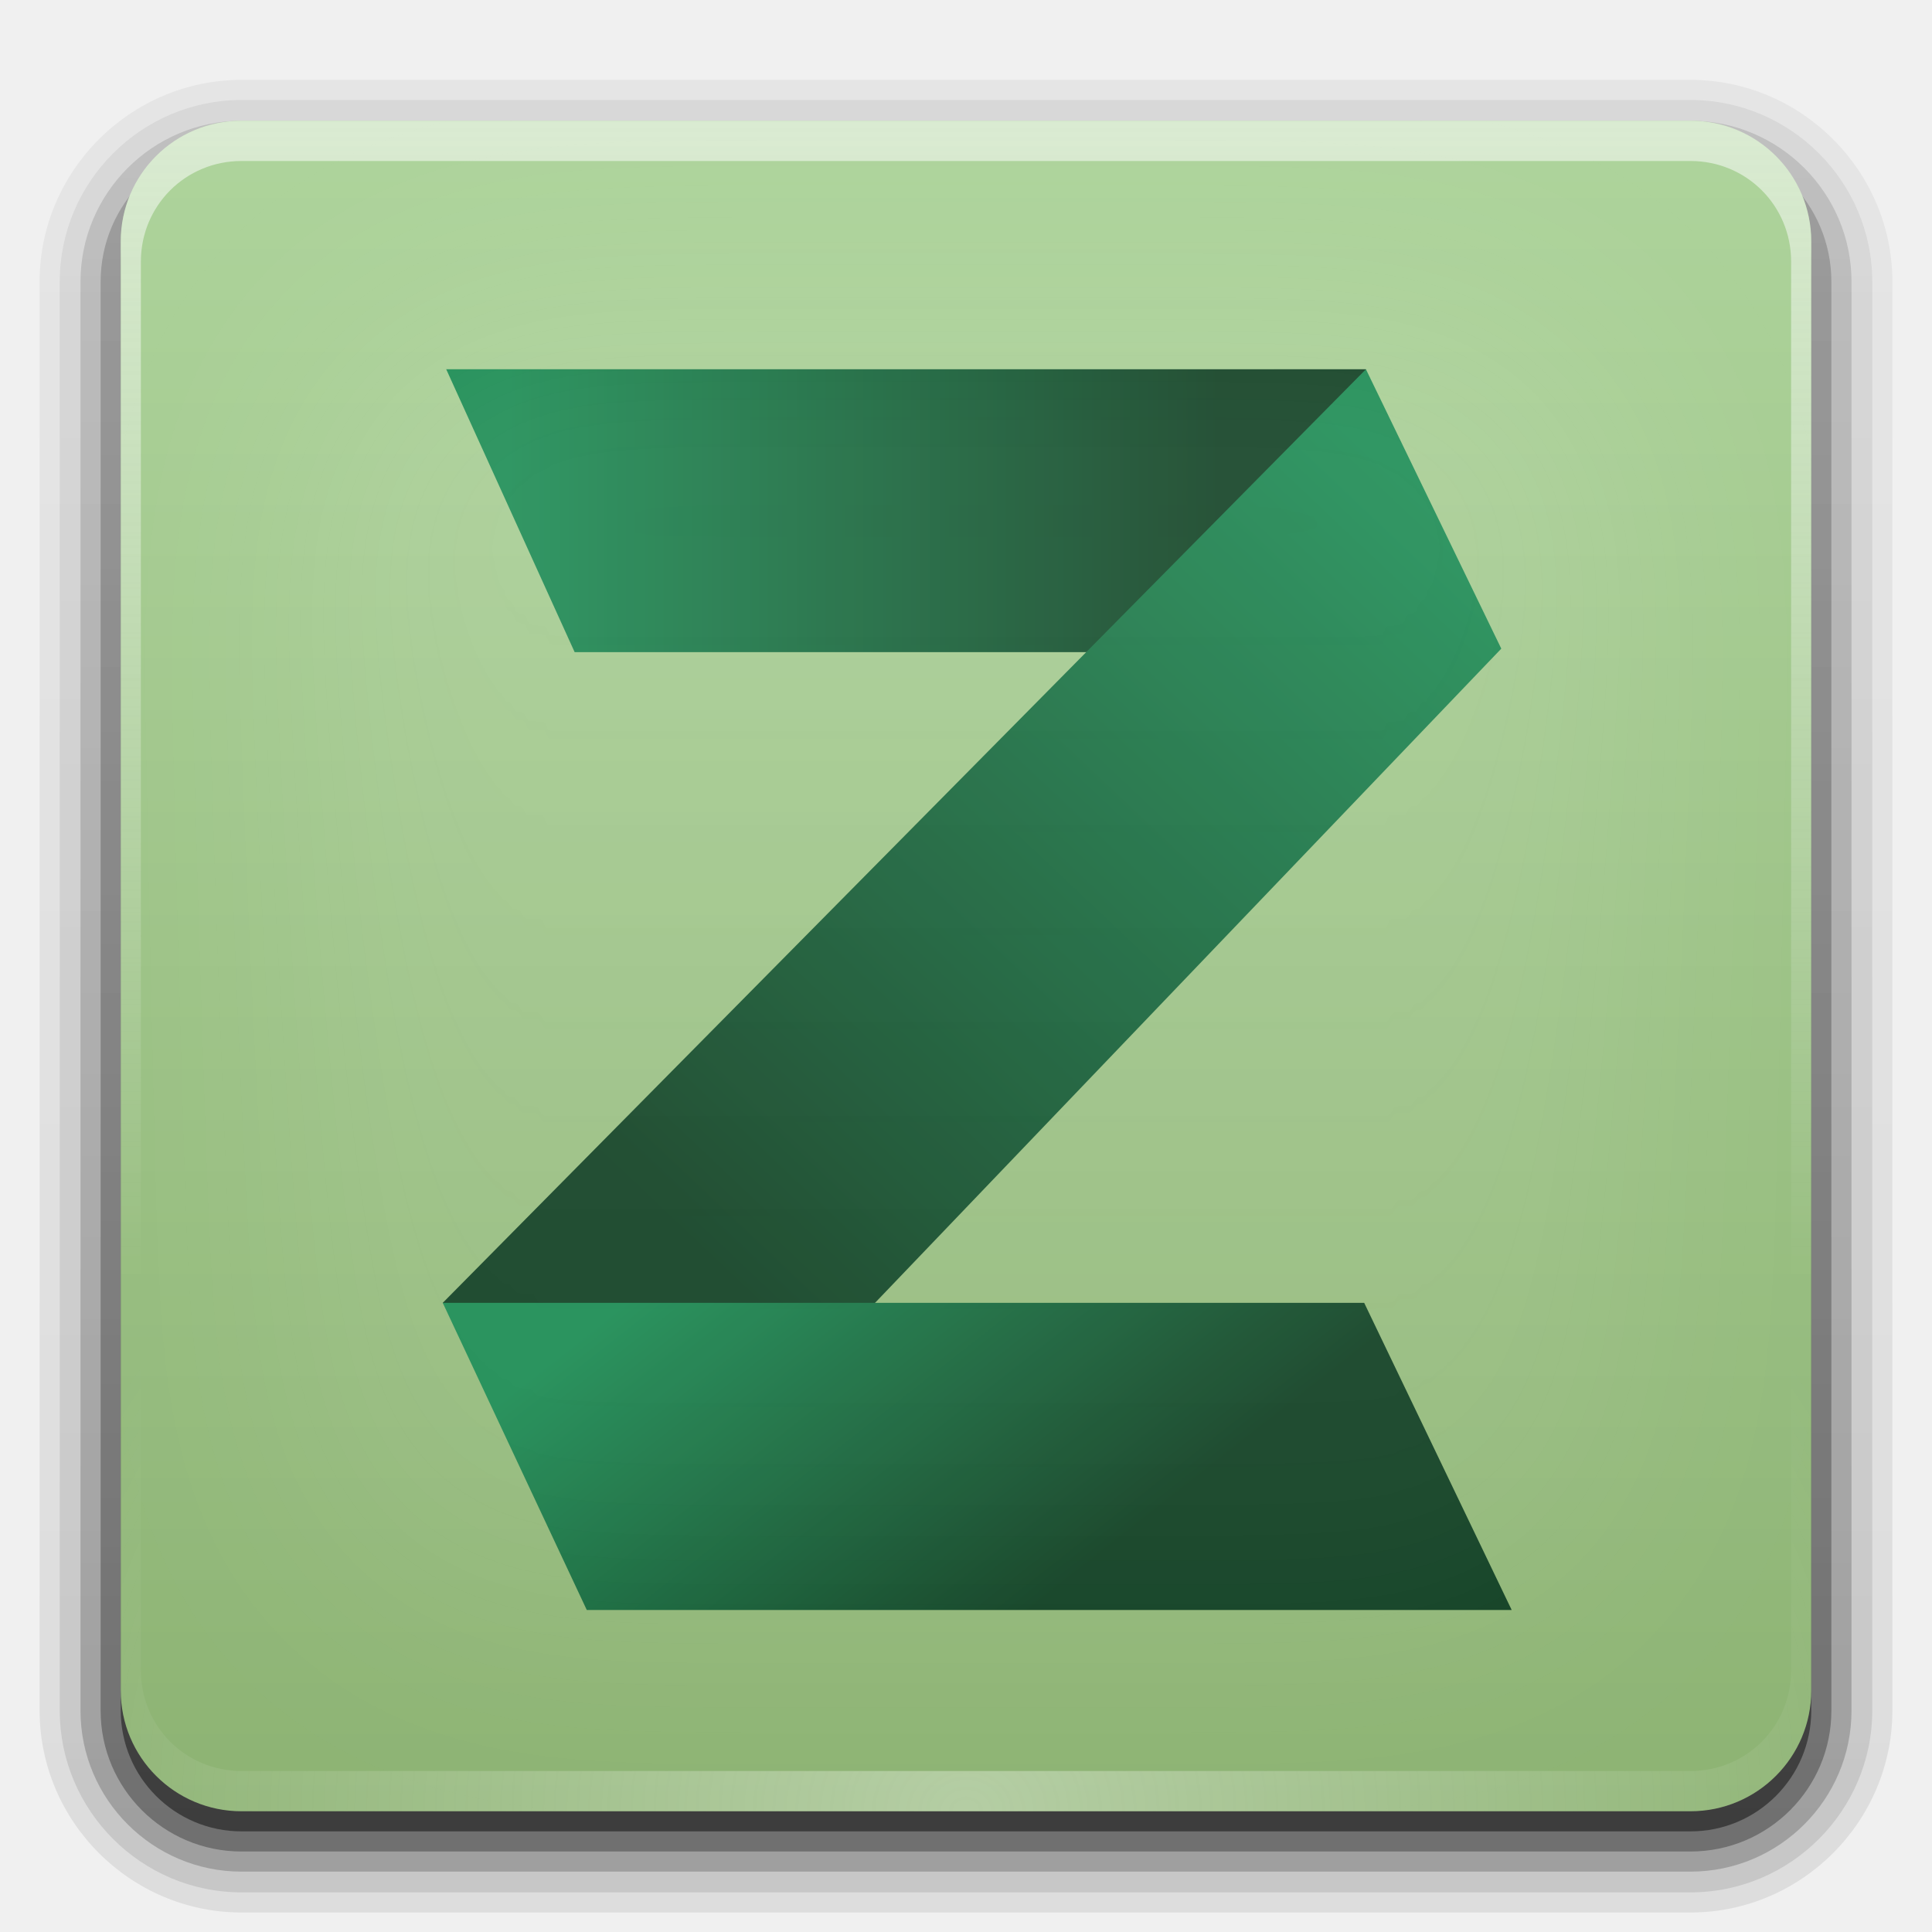
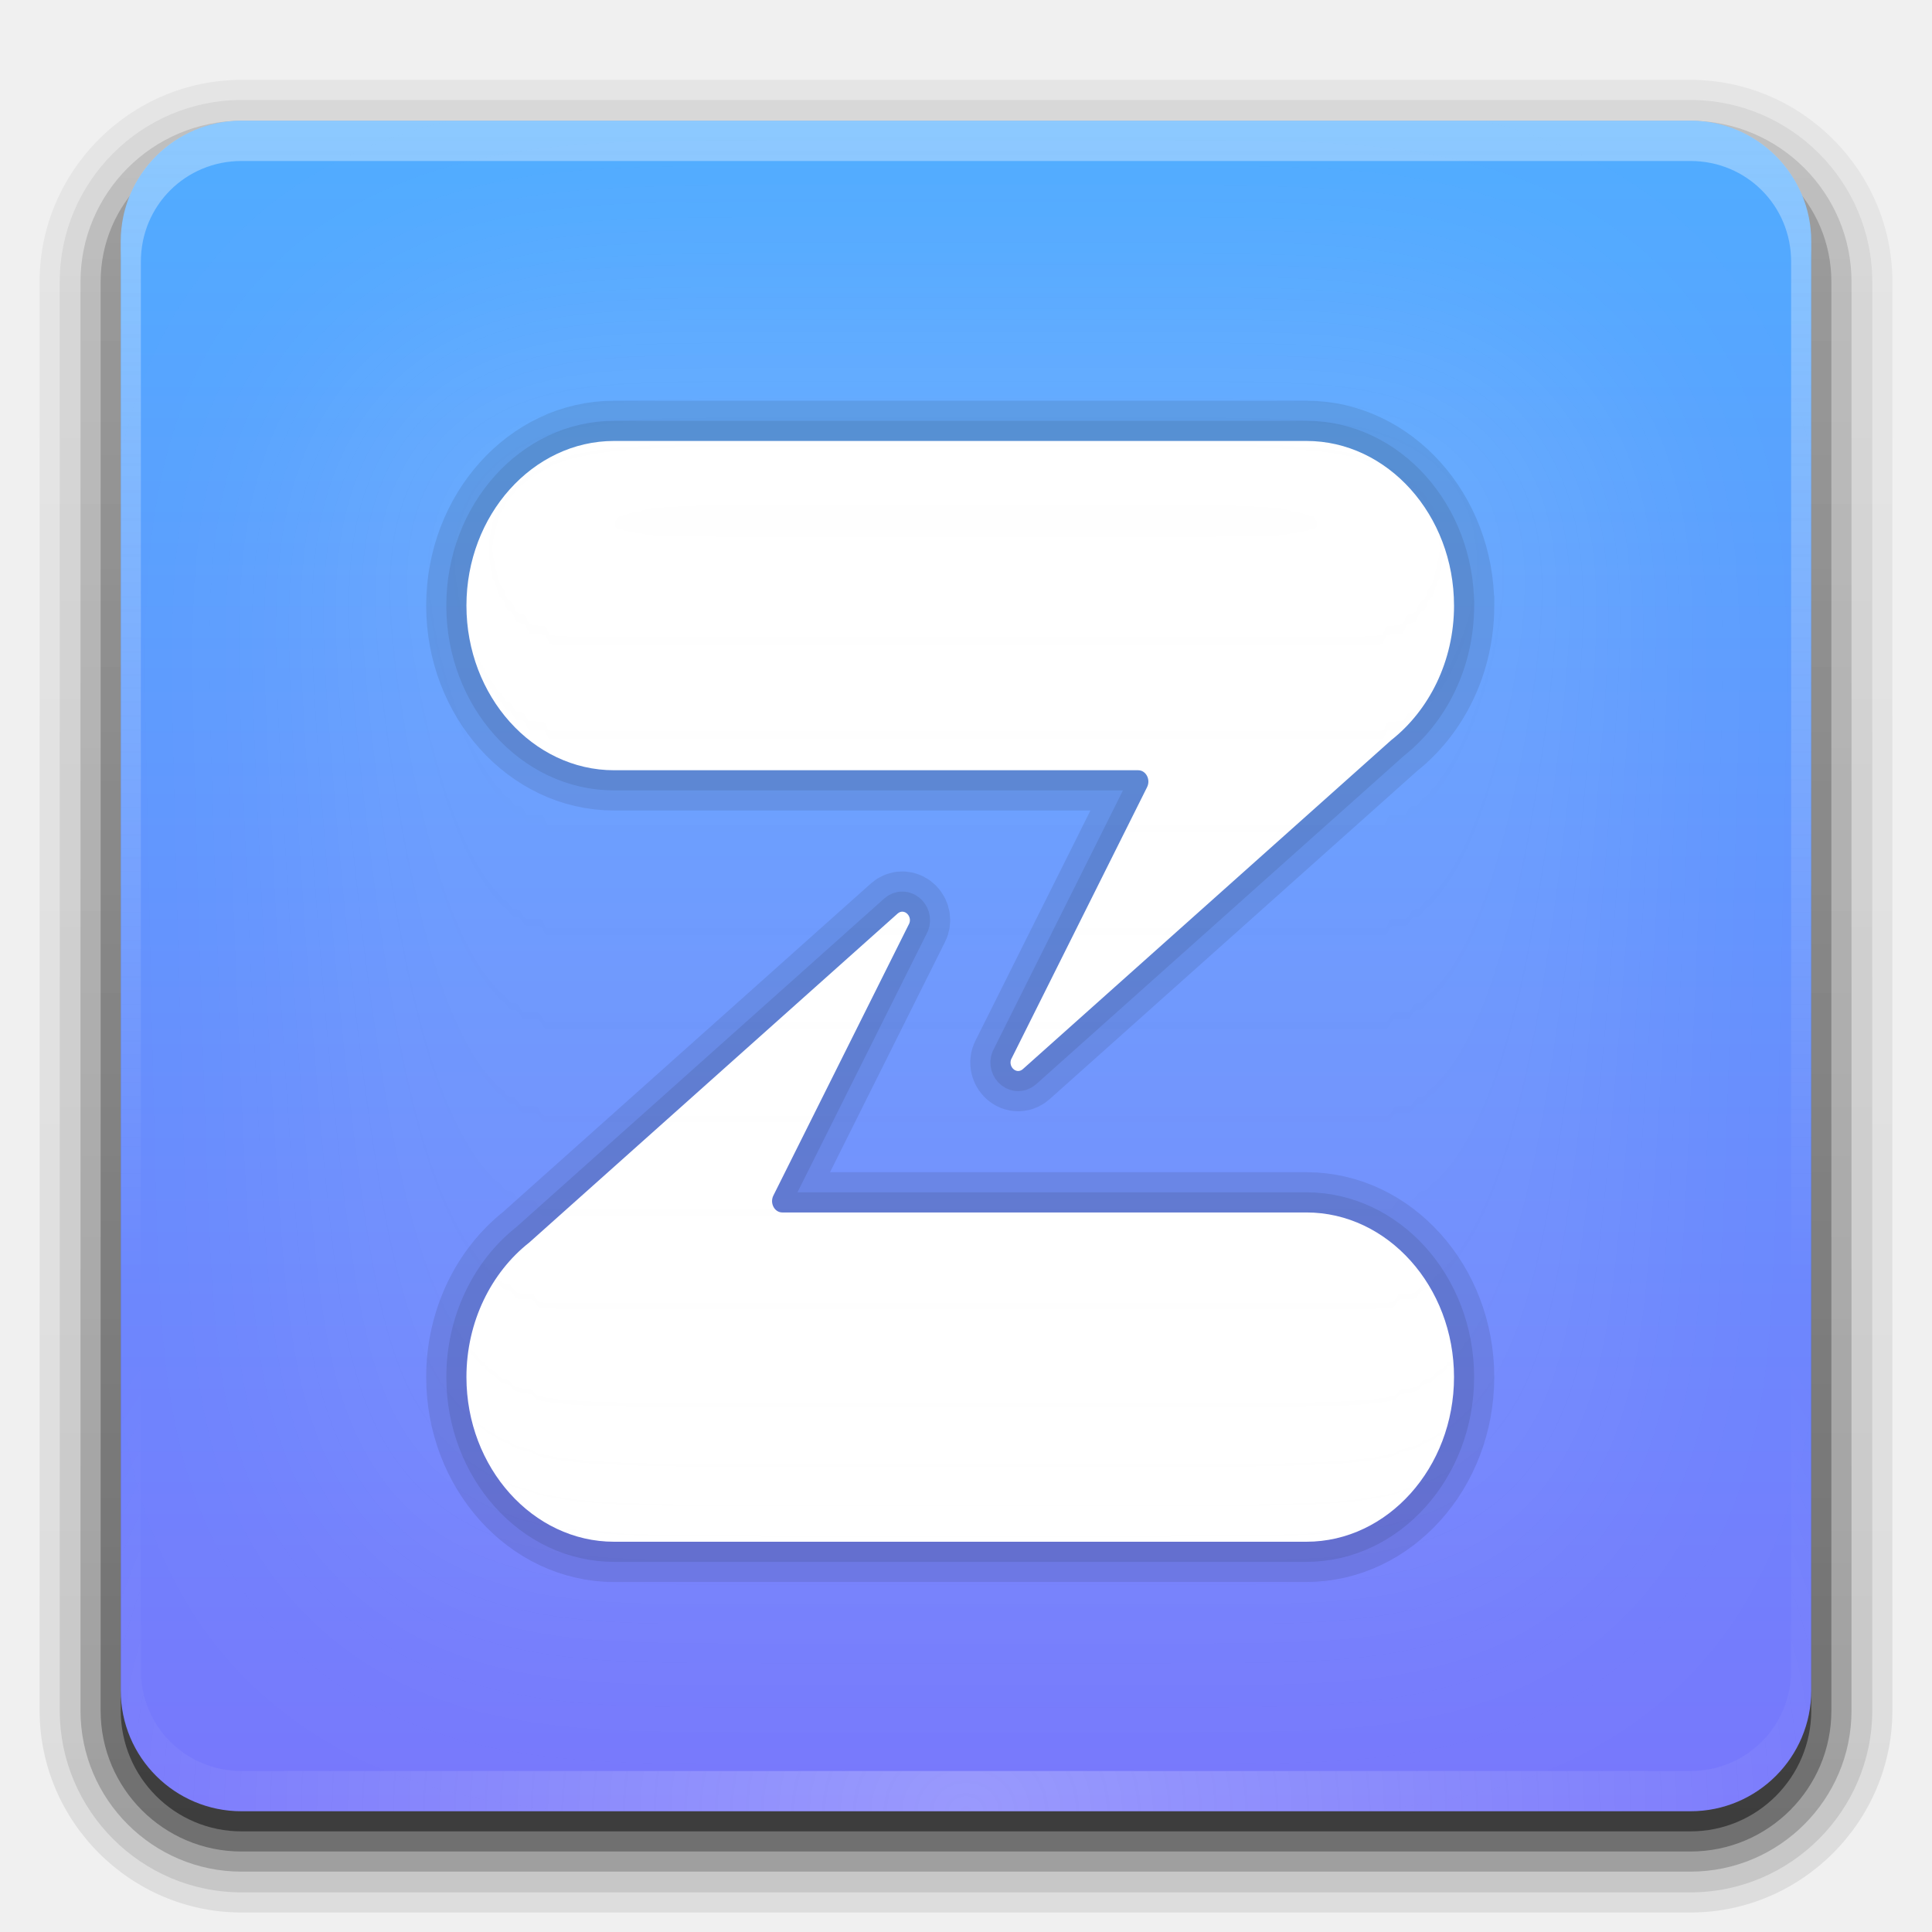
- <svg xmlns="http://www.w3.org/2000/svg" xmlns:xlink="http://www.w3.org/1999/xlink" version="1.0" width="96" height="96" id="svg2408">
+ <svg xmlns="http://www.w3.org/2000/svg" xmlns:xlink="http://www.w3.org/1999/xlink" id="svg2408" height="96" width="96" version="1.0">
  <defs id="defs2410">
-     <linearGradient x1="45.448" y1="92.54" x2="45.448" y2="7.017" id="ButtonShadow" gradientUnits="userSpaceOnUse" gradientTransform="scale(1.005865,0.994169)">
-       <stop id="stop3750" style="stop-color:#000000;stop-opacity:1" offset="0" />
-       <stop id="stop3752" style="stop-color:#000000;stop-opacity:0.588" offset="1" />
+     <linearGradient gradientTransform="scale(1.005865,0.994169)" gradientUnits="userSpaceOnUse" id="ButtonShadow" y2="7.017" x2="45.448" y1="92.54" x1="45.448">
+       <stop offset="0" style="stop-color:#000000;stop-opacity:1" id="stop3750" />
+       <stop offset="1" style="stop-color:#000000;stop-opacity:0.588" id="stop3752" />
    </linearGradient>
    <linearGradient id="linearGradient3737">
-       <stop id="stop3739" style="stop-color:#fefefe;stop-opacity:1" offset="0" />
-       <stop id="stop3741" style="stop-color:#fefefe;stop-opacity:0" offset="1" />
+       <stop offset="0" style="stop-color:#fefefe;stop-opacity:1" id="stop3739" />
+       <stop offset="1" style="stop-color:#fefefe;stop-opacity:0" id="stop3741" />
    </linearGradient>
-     <filter color-interpolation-filters="sRGB" id="filter3174">
-       <feGaussianBlur id="feGaussianBlur3176" stdDeviation="1.71" />
+     <filter id="filter3174" color-interpolation-filters="sRGB">
+       <feGaussianBlur stdDeviation="1.71" id="feGaussianBlur3176" />
    </filter>
-     <linearGradient x1="36.357" y1="6" x2="36.357" y2="63.893" id="linearGradient3188" xlink:href="#linearGradient3737" gradientUnits="userSpaceOnUse" />
-     <filter x="-0.192" y="-0.192" width="1.384" height="1.384" color-interpolation-filters="sRGB" id="filter3794">
-       <feGaussianBlur id="feGaussianBlur3796" stdDeviation="5.28" />
+     <linearGradient gradientUnits="userSpaceOnUse" xlink:href="#linearGradient3737" id="linearGradient3188" y2="63.893" x2="36.357" y1="6" x1="36.357" />
+     <filter id="filter3794" color-interpolation-filters="sRGB" height="1.384" width="1.384" y="-0.192" x="-0.192">
+       <feGaussianBlur stdDeviation="5.28" id="feGaussianBlur3796" />
    </filter>
-     <linearGradient x1="48" y1="20.221" x2="48" y2="138.661" id="linearGradient3613" xlink:href="#linearGradient3737" gradientUnits="userSpaceOnUse" />
-     <radialGradient cx="48" cy="90.172" r="42" fx="48" fy="90.172" id="radialGradient3619" xlink:href="#linearGradient3737" gradientUnits="userSpaceOnUse" gradientTransform="matrix(1.157313,0,0,0.9959077,-7.551021,0.1971319)" />
+     <linearGradient gradientUnits="userSpaceOnUse" xlink:href="#linearGradient3737" id="linearGradient3613" y2="138.661" x2="48" y1="20.221" x1="48" />
+     <radialGradient gradientTransform="matrix(1.157313,0,0,0.9959077,-7.551021,0.1971319)" gradientUnits="userSpaceOnUse" xlink:href="#linearGradient3737" id="radialGradient3619" fy="90.172" fx="48" r="42" cy="90.172" cx="48" />
    <clipPath id="clipPath3613">
-       <rect width="84" height="84" rx="6" ry="6" x="6" y="6" id="rect3615" style="fill:#fefefe;fill-opacity:1;fill-rule:nonzero;stroke:none" />
+       <rect style="fill:#fefefe;fill-opacity:1;fill-rule:nonzero;stroke:none" id="rect3615" y="6" x="6" ry="6" rx="6" height="84" width="84" />
    </clipPath>
-     <linearGradient x1="45.448" y1="92.54" x2="45.448" y2="7.017" id="ButtonShadow-0" gradientUnits="userSpaceOnUse" gradientTransform="matrix(1.005865,0,0,0.994169,100,0)">
-       <stop id="stop3750-8" style="stop-color:#000000;stop-opacity:1" offset="0" />
-       <stop id="stop3752-5" style="stop-color:#000000;stop-opacity:0.588" offset="1" />
+     <linearGradient gradientTransform="matrix(1.005865,0,0,0.994169,100,0)" gradientUnits="userSpaceOnUse" id="ButtonShadow-0" y2="7.017" x2="45.448" y1="92.54" x1="45.448">
+       <stop offset="0" style="stop-color:#000000;stop-opacity:1" id="stop3750-8" />
+       <stop offset="1" style="stop-color:#000000;stop-opacity:0.588" id="stop3752-5" />
    </linearGradient>
-     <linearGradient x1="32.251" y1="6.132" x2="32.251" y2="90.239" id="linearGradient3780" xlink:href="#ButtonShadow-0" gradientUnits="userSpaceOnUse" gradientTransform="matrix(1.02381,0,0,1.011905,-1.142857,-98.07143)" />
-     <linearGradient x1="32.251" y1="6.132" x2="32.251" y2="90.239" id="linearGradient3772" xlink:href="#ButtonShadow-0" gradientUnits="userSpaceOnUse" gradientTransform="matrix(1.02381,0,0,1.011905,-1.142857,-98.07143)" />
-     <linearGradient x1="32.251" y1="6.132" x2="32.251" y2="90.239" id="linearGradient3725" xlink:href="#ButtonShadow-0" gradientUnits="userSpaceOnUse" gradientTransform="matrix(1.02381,0,0,1.011905,-1.142857,-98.07143)" />
-     <linearGradient x1="32.251" y1="6.132" x2="32.251" y2="90.239" id="linearGradient3721" xlink:href="#ButtonShadow-0" gradientUnits="userSpaceOnUse" gradientTransform="translate(0,-97)" />
-     <linearGradient x1="32.251" y1="6.132" x2="32.251" y2="90.239" id="linearGradient3026" xlink:href="#ButtonShadow-0" gradientUnits="userSpaceOnUse" gradientTransform="matrix(1.02381,0,0,1.011905,-1.142857,-98.07143)" />
-     <linearGradient x1="6" y1="48" x2="90" y2="48" id="linearGradient3849" xlink:href="#linearGradient3843-5" gradientUnits="userSpaceOnUse" gradientTransform="translate(-96,0)" />
+     <linearGradient gradientTransform="matrix(1.02381,0,0,1.011905,-1.142857,-98.07143)" gradientUnits="userSpaceOnUse" xlink:href="#ButtonShadow-0" id="linearGradient3780" y2="90.239" x2="32.251" y1="6.132" x1="32.251" />
+     <linearGradient gradientTransform="matrix(1.02381,0,0,1.011905,-1.142857,-98.07143)" gradientUnits="userSpaceOnUse" xlink:href="#ButtonShadow-0" id="linearGradient3772" y2="90.239" x2="32.251" y1="6.132" x1="32.251" />
+     <linearGradient gradientTransform="matrix(1.02381,0,0,1.011905,-1.142857,-98.07143)" gradientUnits="userSpaceOnUse" xlink:href="#ButtonShadow-0" id="linearGradient3725" y2="90.239" x2="32.251" y1="6.132" x1="32.251" />
+     <linearGradient gradientTransform="translate(0,-97)" gradientUnits="userSpaceOnUse" xlink:href="#ButtonShadow-0" id="linearGradient3721" y2="90.239" x2="32.251" y1="6.132" x1="32.251" />
+     <linearGradient gradientTransform="matrix(1.02381,0,0,1.011905,-1.142857,-98.07143)" gradientUnits="userSpaceOnUse" xlink:href="#ButtonShadow-0" id="linearGradient3026" y2="90.239" x2="32.251" y1="6.132" x1="32.251" />
+     <linearGradient gradientTransform="translate(-96)" gradientUnits="userSpaceOnUse" xlink:href="#linearGradient3843-5" id="linearGradient3849" y2="48" x2="90" y1="48" x1="6" />
    <linearGradient id="linearGradient3843-5">
-       <stop id="stop3845-0" style="stop-color:#8db373;stop-opacity:1" offset="0" />
-       <stop id="stop3847-4" style="stop-color:#aed49c;stop-opacity:1" offset="1" />
+       <stop offset="0" style="stop-color:#7877fc;stop-opacity:1" id="stop3845-0" />
+       <stop offset="1" style="stop-color:#50adff;stop-opacity:1" id="stop3847-4" />
    </linearGradient>
-     <linearGradient id="linearGradient-1" y2="62.452" x2="102.977" y1="62.452" x1="8.743" gradientTransform="scale(1.805544,0.5538497)" gradientUnits="userSpaceOnUse">
-       <stop id="stop2" offset="0%" stop-color="#1E8D55" />
-       <stop id="stop4" offset="100%" stop-color="#134225" />
+     <linearGradient gradientUnits="userSpaceOnUse" gradientTransform="scale(1.805544,0.5538497)" x1="8.743" y1="62.452" x2="102.977" y2="62.452" id="linearGradient-1">
+       <stop stop-color="#1E8D55" offset="0%" id="stop2" />
+       <stop stop-color="#134225" offset="100%" id="stop4" />
    </linearGradient>
-     <linearGradient id="linearGradient-2" y2="207.74" x2="43.407" y1="36.03" x1="224.367" gradientTransform="scale(1.056021,0.9469513)" gradientUnits="userSpaceOnUse">
-       <stop id="stop7" offset="0%" stop-color="#1E8D55" />
-       <stop id="stop9" offset="100%" stop-color="#134225" />
+     <linearGradient gradientUnits="userSpaceOnUse" gradientTransform="scale(1.056021,0.9469513)" x1="224.367" y1="36.03" x2="43.407" y2="207.74" id="linearGradient-2">
+       <stop stop-color="#1E8D55" offset="0%" id="stop7" />
+       <stop stop-color="#134225" offset="100%" id="stop9" />
    </linearGradient>
-     <linearGradient id="linearGradient-3" y2="485.692" x2="100.559" y1="452.714" x1="10.479" gradientTransform="scale(1.865539,0.536038)" gradientUnits="userSpaceOnUse">
-       <stop id="stop12" offset="0%" stop-color="#1E8D55" />
-       <stop id="stop14" offset="100%" stop-color="#134225" />
+     <linearGradient gradientUnits="userSpaceOnUse" gradientTransform="scale(1.865539,0.536038)" x1="10.479" y1="452.714" x2="100.559" y2="485.692" id="linearGradient-3">
+       <stop stop-color="#1E8D55" offset="0%" id="stop12" />
+       <stop stop-color="#134225" offset="100%" id="stop14" />
    </linearGradient>
  </defs>
-   <g id="layer2" style="display:none">
-     <rect width="86" height="85" rx="6" ry="6" x="5" y="7" id="rect3745" style="opacity:0.9;fill:url(#ButtonShadow);fill-opacity:1;fill-rule:nonzero;stroke:none;filter:url(#filter3174)" />
+   <g style="display:none" id="layer2">
+     <rect style="opacity:0.9;fill:url(#ButtonShadow);fill-opacity:1;fill-rule:nonzero;stroke:none;filter:url(#filter3174)" id="rect3745" y="7" x="5" ry="6" rx="6" height="85" width="86" />
  </g>
  <g id="layer3">
-     <path d="m 12,-95.031 c -5.511,0 -10.031,4.52 -10.031,10.031 l 0,71 c 0,5.511 4.52,10.031 10.031,10.031 l 72,0 c 5.511,0 10.031,-4.52 10.031,-10.031 l 0,-71 c 0,-5.511 -4.52,-10.031 -10.031,-10.031 l -72,0 z" transform="scale(1,-1)" id="path3786" style="opacity:0.08;fill:url(#linearGradient3026);fill-opacity:1;fill-rule:nonzero;stroke:none;display:inline" />
-     <path d="m 12,-94.031 c -4.972,0 -9.031,4.06 -9.031,9.031 l 0,71 c 0,4.972 4.06,9.031 9.031,9.031 l 72,0 c 4.972,0 9.031,-4.06 9.031,-9.031 l 0,-71 c 0,-4.972 -4.06,-9.031 -9.031,-9.031 l -72,0 z" transform="scale(1,-1)" id="path3778" style="opacity:0.1;fill:url(#linearGradient3780);fill-opacity:1;fill-rule:nonzero;stroke:none;display:inline" />
-     <path d="m 12,-93 c -4.409,0 -8,3.591 -8,8 l 0,71 c 0,4.409 3.591,8 8,8 l 72,0 c 4.409,0 8,-3.591 8,-8 l 0,-71 c 0,-4.409 -3.591,-8 -8,-8 l -72,0 z" transform="scale(1,-1)" id="path3770" style="opacity:0.2;fill:url(#linearGradient3772);fill-opacity:1;fill-rule:nonzero;stroke:none;display:inline" />
-     <rect width="86" height="85" rx="7" ry="7" x="5" y="-92" transform="scale(1,-1)" id="rect3723" style="opacity:0.3;fill:url(#linearGradient3725);fill-opacity:1;fill-rule:nonzero;stroke:none;display:inline" />
-     <rect width="84" height="84" rx="6" ry="6" x="6" y="-91" transform="scale(1,-1)" id="rect3716" style="opacity:0.45;fill:url(#linearGradient3721);fill-opacity:1;fill-rule:nonzero;stroke:none;display:inline" />
+     <path style="opacity:0.08;fill:url(#linearGradient3026);fill-opacity:1;fill-rule:nonzero;stroke:none;display:inline" id="path3786" transform="scale(1,-1)" d="m 12,-95.031 c -5.511,0 -10.031,4.52 -10.031,10.031 l 0,71 c 0,5.511 4.52,10.031 10.031,10.031 l 72,0 c 5.511,0 10.031,-4.52 10.031,-10.031 l 0,-71 c 0,-5.511 -4.52,-10.031 -10.031,-10.031 l -72,0 z" />
+     <path style="opacity:0.1;fill:url(#linearGradient3780);fill-opacity:1;fill-rule:nonzero;stroke:none;display:inline" id="path3778" transform="scale(1,-1)" d="m 12,-94.031 c -4.972,0 -9.031,4.06 -9.031,9.031 l 0,71 c 0,4.972 4.06,9.031 9.031,9.031 l 72,0 c 4.972,0 9.031,-4.06 9.031,-9.031 l 0,-71 c 0,-4.972 -4.06,-9.031 -9.031,-9.031 l -72,0 z" />
+     <path style="opacity:0.2;fill:url(#linearGradient3772);fill-opacity:1;fill-rule:nonzero;stroke:none;display:inline" id="path3770" transform="scale(1,-1)" d="m 12,-93 c -4.409,0 -8,3.591 -8,8 l 0,71 c 0,4.409 3.591,8 8,8 l 72,0 c 4.409,0 8,-3.591 8,-8 l 0,-71 c 0,-4.409 -3.591,-8 -8,-8 l -72,0 z" />
+     <rect style="opacity:0.3;fill:url(#linearGradient3725);fill-opacity:1;fill-rule:nonzero;stroke:none;display:inline" id="rect3723" transform="scale(1,-1)" y="-92" x="5" ry="7" rx="7" height="85" width="86" />
+     <rect style="opacity:0.45;fill:url(#linearGradient3721);fill-opacity:1;fill-rule:nonzero;stroke:none;display:inline" id="rect3716" transform="scale(1,-1)" y="-91" x="6" ry="6" rx="6" height="84" width="84" />
  </g>
  <g id="layer1">
-     <rect width="84" height="84" rx="6" ry="6" x="-90" y="6" transform="matrix(0,-1,1,0,0,0)" id="rect2419" style="fill:url(#linearGradient3849);fill-opacity:1;fill-rule:nonzero;stroke:none" />
-     <path d="M 12,6 C 8.676,6 6,8.676 6,12 l 0,2 0,68 0,2 c 0,0.335 0.041,0.651 0.094,0.969 0.049,0.296 0.097,0.597 0.188,0.875 0.01,0.03 0.021,0.064 0.031,0.094 0.099,0.288 0.235,0.547 0.375,0.812 0.145,0.274 0.316,0.536 0.5,0.781 0.184,0.246 0.374,0.473 0.594,0.688 0.44,0.428 0.943,0.815 1.5,1.094 0.279,0.14 0.573,0.247 0.875,0.344 -0.256,-0.1 -0.487,-0.236 -0.719,-0.375 -0.007,-0.004 -0.024,0.004 -0.031,0 -0.032,-0.019 -0.062,-0.043 -0.094,-0.062 -0.12,-0.077 -0.231,-0.164 -0.344,-0.25 -0.106,-0.081 -0.213,-0.161 -0.312,-0.25 C 8.478,88.557 8.309,88.373 8.156,88.188 8.049,88.057 7.938,87.922 7.844,87.781 7.819,87.743 7.805,87.695 7.781,87.656 7.716,87.553 7.651,87.452 7.594,87.344 7.493,87.149 7.388,86.928 7.312,86.719 7.305,86.697 7.289,86.678 7.281,86.656 7.249,86.564 7.245,86.469 7.219,86.375 7.188,86.268 7.148,86.172 7.125,86.062 7.052,85.721 7,85.364 7,85 L 7,83 7,15 7,13 C 7,10.218 9.218,8 12,8 l 2,0 68,0 2,0 c 2.782,0 5,2.218 5,5 l 0,2 0,68 0,2 c 0,0.364 -0.052,0.721 -0.125,1.062 -0.044,0.207 -0.088,0.398 -0.156,0.594 -0.008,0.022 -0.023,0.041 -0.031,0.062 -0.063,0.174 -0.138,0.367 -0.219,0.531 -0.042,0.083 -0.079,0.17 -0.125,0.25 -0.055,0.097 -0.127,0.188 -0.188,0.281 -0.094,0.141 -0.205,0.276 -0.312,0.406 -0.143,0.174 -0.303,0.347 -0.469,0.5 -0.011,0.01 -0.02,0.021 -0.031,0.031 -0.138,0.126 -0.285,0.234 -0.438,0.344 -0.103,0.073 -0.204,0.153 -0.312,0.219 -0.007,0.004 -0.024,-0.004 -0.031,0 -0.232,0.139 -0.463,0.275 -0.719,0.375 0.302,-0.097 0.596,-0.204 0.875,-0.344 0.557,-0.279 1.06,-0.666 1.5,-1.094 0.22,-0.214 0.409,-0.442 0.594,-0.688 0.184,-0.246 0.355,-0.508 0.5,-0.781 0.14,-0.265 0.276,-0.525 0.375,-0.812 0.01,-0.031 0.021,-0.063 0.031,-0.094 0.09,-0.278 0.139,-0.579 0.188,-0.875 C 89.959,84.651 90,84.335 90,84 l 0,-2 0,-68 0,-2 C 90,8.676 87.324,6 84,6 L 12,6 z" id="rect3728" style="opacity:0.55;fill:url(#linearGradient3188);fill-opacity:1;fill-rule:nonzero;stroke:none" />
-     <path d="M 12,90 C 8.676,90 6,87.324 6,84 L 6,82 6,14 6,12 c 0,-0.335 0.041,-0.651 0.094,-0.969 0.049,-0.296 0.097,-0.597 0.188,-0.875 C 6.291,10.126 6.302,10.093 6.312,10.062 6.411,9.775 6.547,9.515 6.688,9.25 6.832,8.976 7.003,8.714 7.188,8.469 7.372,8.223 7.561,7.995 7.781,7.781 8.221,7.353 8.724,6.967 9.281,6.688 9.56,6.548 9.855,6.441 10.156,6.344 9.9,6.444 9.67,6.58 9.438,6.719 c -0.007,0.004 -0.024,-0.004 -0.031,0 -0.032,0.019 -0.062,0.043 -0.094,0.062 -0.12,0.077 -0.231,0.164 -0.344,0.25 -0.106,0.081 -0.213,0.161 -0.312,0.25 C 8.478,7.443 8.309,7.627 8.156,7.812 8.049,7.943 7.938,8.078 7.844,8.219 7.819,8.257 7.805,8.305 7.781,8.344 7.716,8.447 7.651,8.548 7.594,8.656 7.493,8.851 7.388,9.072 7.312,9.281 7.305,9.303 7.289,9.322 7.281,9.344 7.249,9.436 7.245,9.531 7.219,9.625 7.188,9.732 7.148,9.828 7.125,9.938 7.052,10.279 7,10.636 7,11 l 0,2 0,68 0,2 c 0,2.782 2.218,5 5,5 l 2,0 68,0 2,0 c 2.782,0 5,-2.218 5,-5 l 0,-2 0,-68 0,-2 C 89,10.636 88.948,10.279 88.875,9.938 88.831,9.731 88.787,9.54 88.719,9.344 88.711,9.322 88.695,9.303 88.688,9.281 88.625,9.108 88.549,8.914 88.469,8.75 88.427,8.667 88.39,8.58 88.344,8.5 88.289,8.403 88.217,8.312 88.156,8.219 88.062,8.078 87.951,7.943 87.844,7.812 87.701,7.638 87.541,7.466 87.375,7.312 87.364,7.302 87.355,7.291 87.344,7.281 87.205,7.156 87.059,7.047 86.906,6.938 86.804,6.864 86.702,6.784 86.594,6.719 c -0.007,-0.004 -0.024,0.004 -0.031,0 -0.232,-0.139 -0.463,-0.275 -0.719,-0.375 0.302,0.097 0.596,0.204 0.875,0.344 0.557,0.279 1.06,0.666 1.5,1.094 0.22,0.214 0.409,0.442 0.594,0.688 0.184,0.246 0.355,0.508 0.5,0.781 0.14,0.265 0.276,0.525 0.375,0.812 0.01,0.031 0.021,0.063 0.031,0.094 0.09,0.278 0.139,0.579 0.188,0.875 C 89.959,11.349 90,11.665 90,12 l 0,2 0,68 0,2 c 0,3.324 -2.676,6 -6,6 l -72,0 z" id="path3615" style="opacity:0.35;fill:url(#radialGradient3619);fill-opacity:1;fill-rule:nonzero;stroke:none" />
-     <g id="g25" transform="matrix(0.2081545,0,0,0.2081545,21.91386,18.17608)">
-       <path id="path19" d="M 1.243,0.829 H 220.79 l 0.569,3.676 -64,63.845 H 31.897 L 1.243,0.829" style="fill:url(#linearGradient-1)" />
-       <path id="path21" d="M 100.039,227.417 4.039,226.796 0.414,223.689 220.79,0.829 253.101,67.521 Z" style="fill:url(#linearGradient-2)" />
-       <path id="path23" d="M 220.375,223.689 H 0.414 L 34.796,297.01 H 255.586 l -35.211,-73.32" style="fill:url(#linearGradient-3)" />
-     </g>
+     <rect style="fill:url(#linearGradient3849);fill-opacity:1;fill-rule:nonzero;stroke:none" id="rect2419" transform="rotate(-90)" y="6" x="-90" ry="6" rx="6" height="84" width="84" />
+     <path style="opacity:0.35;fill:url(#linearGradient3188);fill-opacity:1;fill-rule:nonzero;stroke:none" id="rect3728" d="M 12,6 C 8.676,6 6,8.676 6,12 v 2 68 2 c 0,0.335 0.041,0.651 0.094,0.969 0.049,0.296 0.097,0.597 0.188,0.875 0.01,0.03 0.021,0.064 0.031,0.094 0.099,0.288 0.235,0.547 0.375,0.812 0.145,0.274 0.316,0.536 0.5,0.781 0.184,0.246 0.374,0.473 0.594,0.688 0.44,0.428 0.943,0.815 1.5,1.094 0.279,0.14 0.573,0.247 0.875,0.344 -0.256,-0.1 -0.487,-0.236 -0.719,-0.375 -0.007,-0.004 -0.024,0.004 -0.031,0 -0.032,-0.019 -0.062,-0.043 -0.094,-0.062 -0.12,-0.077 -0.231,-0.164 -0.344,-0.25 -0.106,-0.081 -0.213,-0.161 -0.312,-0.25 C 8.478,88.557 8.309,88.373 8.156,88.188 8.049,88.057 7.938,87.922 7.844,87.781 7.819,87.743 7.805,87.695 7.781,87.656 7.716,87.553 7.651,87.452 7.594,87.344 7.493,87.149 7.388,86.928 7.312,86.719 7.305,86.697 7.289,86.678 7.281,86.656 7.249,86.564 7.245,86.469 7.219,86.375 7.188,86.268 7.148,86.172 7.125,86.062 7.052,85.721 7,85.364 7,85 V 83 15 13 C 7,10.218 9.218,8 12,8 h 2 68 2 c 2.782,0 5,2.218 5,5 v 2 68 2 c 0,0.364 -0.052,0.721 -0.125,1.062 -0.044,0.207 -0.088,0.398 -0.156,0.594 -0.008,0.022 -0.023,0.041 -0.031,0.062 -0.063,0.174 -0.138,0.367 -0.219,0.531 -0.042,0.083 -0.079,0.17 -0.125,0.25 -0.055,0.097 -0.127,0.188 -0.188,0.281 -0.094,0.141 -0.205,0.276 -0.312,0.406 -0.143,0.174 -0.303,0.347 -0.469,0.5 -0.011,0.01 -0.02,0.021 -0.031,0.031 -0.138,0.126 -0.285,0.234 -0.438,0.344 -0.103,0.073 -0.204,0.153 -0.312,0.219 -0.007,0.004 -0.024,-0.004 -0.031,0 -0.232,0.139 -0.463,0.275 -0.719,0.375 0.302,-0.097 0.596,-0.204 0.875,-0.344 0.557,-0.279 1.06,-0.666 1.5,-1.094 0.22,-0.214 0.409,-0.442 0.594,-0.688 0.184,-0.246 0.355,-0.508 0.5,-0.781 0.14,-0.265 0.276,-0.525 0.375,-0.812 0.01,-0.031 0.021,-0.063 0.031,-0.094 0.09,-0.278 0.139,-0.579 0.188,-0.875 C 89.959,84.651 90,84.335 90,84 V 82 14 12 C 90,8.676 87.324,6 84,6 Z" />
+     <path style="opacity:0.25;fill:url(#radialGradient3619);fill-opacity:1;fill-rule:nonzero;stroke:none" id="path3615" d="M 12,90 C 8.676,90 6,87.324 6,84 V 82 14 12 c 0,-0.335 0.041,-0.651 0.094,-0.969 0.049,-0.296 0.097,-0.597 0.188,-0.875 C 6.291,10.126 6.302,10.093 6.312,10.062 6.411,9.775 6.547,9.515 6.688,9.25 6.832,8.976 7.003,8.714 7.188,8.469 7.372,8.223 7.561,7.995 7.781,7.781 8.221,7.353 8.724,6.967 9.281,6.688 9.56,6.548 9.855,6.441 10.156,6.344 9.9,6.444 9.67,6.58 9.438,6.719 c -0.007,0.004 -0.024,-0.004 -0.031,0 -0.032,0.019 -0.062,0.043 -0.094,0.062 -0.12,0.077 -0.231,0.164 -0.344,0.25 -0.106,0.081 -0.213,0.161 -0.312,0.25 C 8.478,7.443 8.309,7.627 8.156,7.812 8.049,7.943 7.938,8.078 7.844,8.219 7.819,8.257 7.805,8.305 7.781,8.344 7.716,8.447 7.651,8.548 7.594,8.656 7.493,8.851 7.388,9.072 7.312,9.281 7.305,9.303 7.289,9.322 7.281,9.344 7.249,9.436 7.245,9.531 7.219,9.625 7.188,9.732 7.148,9.828 7.125,9.938 7.052,10.279 7,10.636 7,11 v 2 68 2 c 0,2.782 2.218,5 5,5 h 2 68 2 c 2.782,0 5,-2.218 5,-5 V 81 13 11 C 89,10.636 88.948,10.279 88.875,9.938 88.831,9.731 88.787,9.54 88.719,9.344 88.711,9.322 88.695,9.303 88.688,9.281 88.625,9.108 88.549,8.914 88.469,8.75 88.427,8.667 88.39,8.58 88.344,8.5 88.289,8.403 88.217,8.312 88.156,8.219 88.062,8.078 87.951,7.943 87.844,7.812 87.701,7.638 87.541,7.466 87.375,7.312 87.364,7.302 87.355,7.291 87.344,7.281 87.205,7.156 87.059,7.047 86.906,6.938 86.804,6.864 86.702,6.784 86.594,6.719 c -0.007,-0.004 -0.024,0.004 -0.031,0 -0.232,-0.139 -0.463,-0.275 -0.719,-0.375 0.302,0.097 0.596,0.204 0.875,0.344 0.557,0.279 1.06,0.666 1.5,1.094 0.22,0.214 0.409,0.442 0.594,0.688 0.184,0.246 0.355,0.508 0.5,0.781 0.14,0.265 0.276,0.525 0.375,0.812 0.01,0.031 0.021,0.063 0.031,0.094 0.09,0.278 0.139,0.579 0.188,0.875 C 89.959,11.349 90,11.665 90,12 v 2 68 2 c 0,3.324 -2.676,6 -6,6 z" />
+     <path id="path2-3" d="m 72.25,30.091 c 0,2.755 -1.237,5.203 -3.123,6.688 L 50.82,53.128 c -0.34,0.291 -0.782,-0.179 -0.537,-0.571 l 6.715,-13.445 c 0.188,-0.376 -0.056,-0.839 -0.442,-0.839 H 30.511 c -4.034,0 -7.334,-3.682 -7.334,-8.181 0,-4.5 3.3,-8.181 7.334,-8.181 h 34.404 c 4.034,-0.002 7.334,3.679 7.334,8.178 z M 30.511,76.608 h 34.404 c 4.034,0 7.334,-3.682 7.334,-8.181 0,-4.5 -3.3,-8.181 -7.334,-8.181 H 38.87 c -0.386,0 -0.63,-0.463 -0.442,-0.839 l 6.715,-13.445 c 0.245,-0.392 -0.197,-0.862 -0.537,-0.571 L 26.3,61.739 c -1.886,1.484 -3.123,3.933 -3.123,6.688 0,4.499 3.3,8.181 7.334,8.181 z" fill="#ffffff" style="opacity:0.1;fill:none;fill-opacity:1;stroke:#000000;stroke-width:2;stroke-miterlimit:4;stroke-dasharray:none;stroke-opacity:1" />
+     <path style="opacity:0.1;fill:none;fill-opacity:1;stroke:#000000;stroke-width:4;stroke-miterlimit:4;stroke-dasharray:none;stroke-opacity:1" fill="#ffffff" d="m 72.25,30.091 c 0,2.755 -1.237,5.203 -3.123,6.688 L 50.82,53.128 c -0.34,0.291 -0.782,-0.179 -0.537,-0.571 l 6.715,-13.445 c 0.188,-0.376 -0.056,-0.839 -0.442,-0.839 H 30.511 c -4.034,0 -7.334,-3.682 -7.334,-8.181 0,-4.5 3.3,-8.181 7.334,-8.181 h 34.404 c 4.034,-0.002 7.334,3.679 7.334,8.178 z M 30.511,76.608 h 34.404 c 4.034,0 7.334,-3.682 7.334,-8.181 0,-4.5 -3.3,-8.181 -7.334,-8.181 H 38.87 c -0.386,0 -0.63,-0.463 -0.442,-0.839 l 6.715,-13.445 c 0.245,-0.392 -0.197,-0.862 -0.537,-0.571 L 26.3,61.739 c -1.886,1.484 -3.123,3.933 -3.123,6.688 0,4.499 3.3,8.181 7.334,8.181 z" id="path2-3-6" />
+     <path style="fill:#ffffff;fill-opacity:1;stroke-width:0.121" fill="#ffffff" d="m 72.25,30.091 c 0,2.755 -1.237,5.203 -3.123,6.688 L 50.82,53.128 c -0.34,0.291 -0.782,-0.179 -0.537,-0.571 l 6.715,-13.445 c 0.188,-0.376 -0.056,-0.839 -0.442,-0.839 H 30.511 c -4.034,0 -7.334,-3.682 -7.334,-8.181 0,-4.5 3.3,-8.181 7.334,-8.181 h 34.404 c 4.034,-0.002 7.334,3.679 7.334,8.178 z M 30.511,76.608 h 34.404 c 4.034,0 7.334,-3.682 7.334,-8.181 0,-4.5 -3.3,-8.181 -7.334,-8.181 H 38.87 c -0.386,0 -0.63,-0.463 -0.442,-0.839 l 6.715,-13.445 c 0.245,-0.392 -0.197,-0.862 -0.537,-0.571 L 26.3,61.739 c -1.886,1.484 -3.123,3.933 -3.123,6.688 0,4.499 3.3,8.181 7.334,8.181 z" id="path2" />
  </g>
-   <g id="layer5" transform="translate(112)">
-     <rect width="66" height="66" rx="12" ry="12" x="15" y="15" clip-path="url(#clipPath3613)" id="rect3171" style="opacity:0.1;fill:url(#linearGradient3613);fill-opacity:1;fill-rule:nonzero;stroke:#fefefe;stroke-width:0.5;stroke-linecap:round;stroke-linejoin:miter;stroke-miterlimit:4;stroke-dasharray:none;stroke-dashoffset:0;stroke-opacity:1;filter:url(#filter3794)" transform="translate(-112)" />
+   <g transform="translate(188)" id="layer5">
+     <rect transform="translate(-188)" style="opacity:0.1;fill:url(#linearGradient3613);fill-opacity:1;fill-rule:nonzero;stroke:#fefefe;stroke-width:0.5;stroke-linecap:round;stroke-linejoin:miter;stroke-miterlimit:4;stroke-dasharray:none;stroke-dashoffset:0;stroke-opacity:1;filter:url(#filter3794)" id="rect3171" clip-path="url(#clipPath3613)" y="15" x="15" ry="12" rx="12" height="66" width="66" />
  </g>
</svg>
